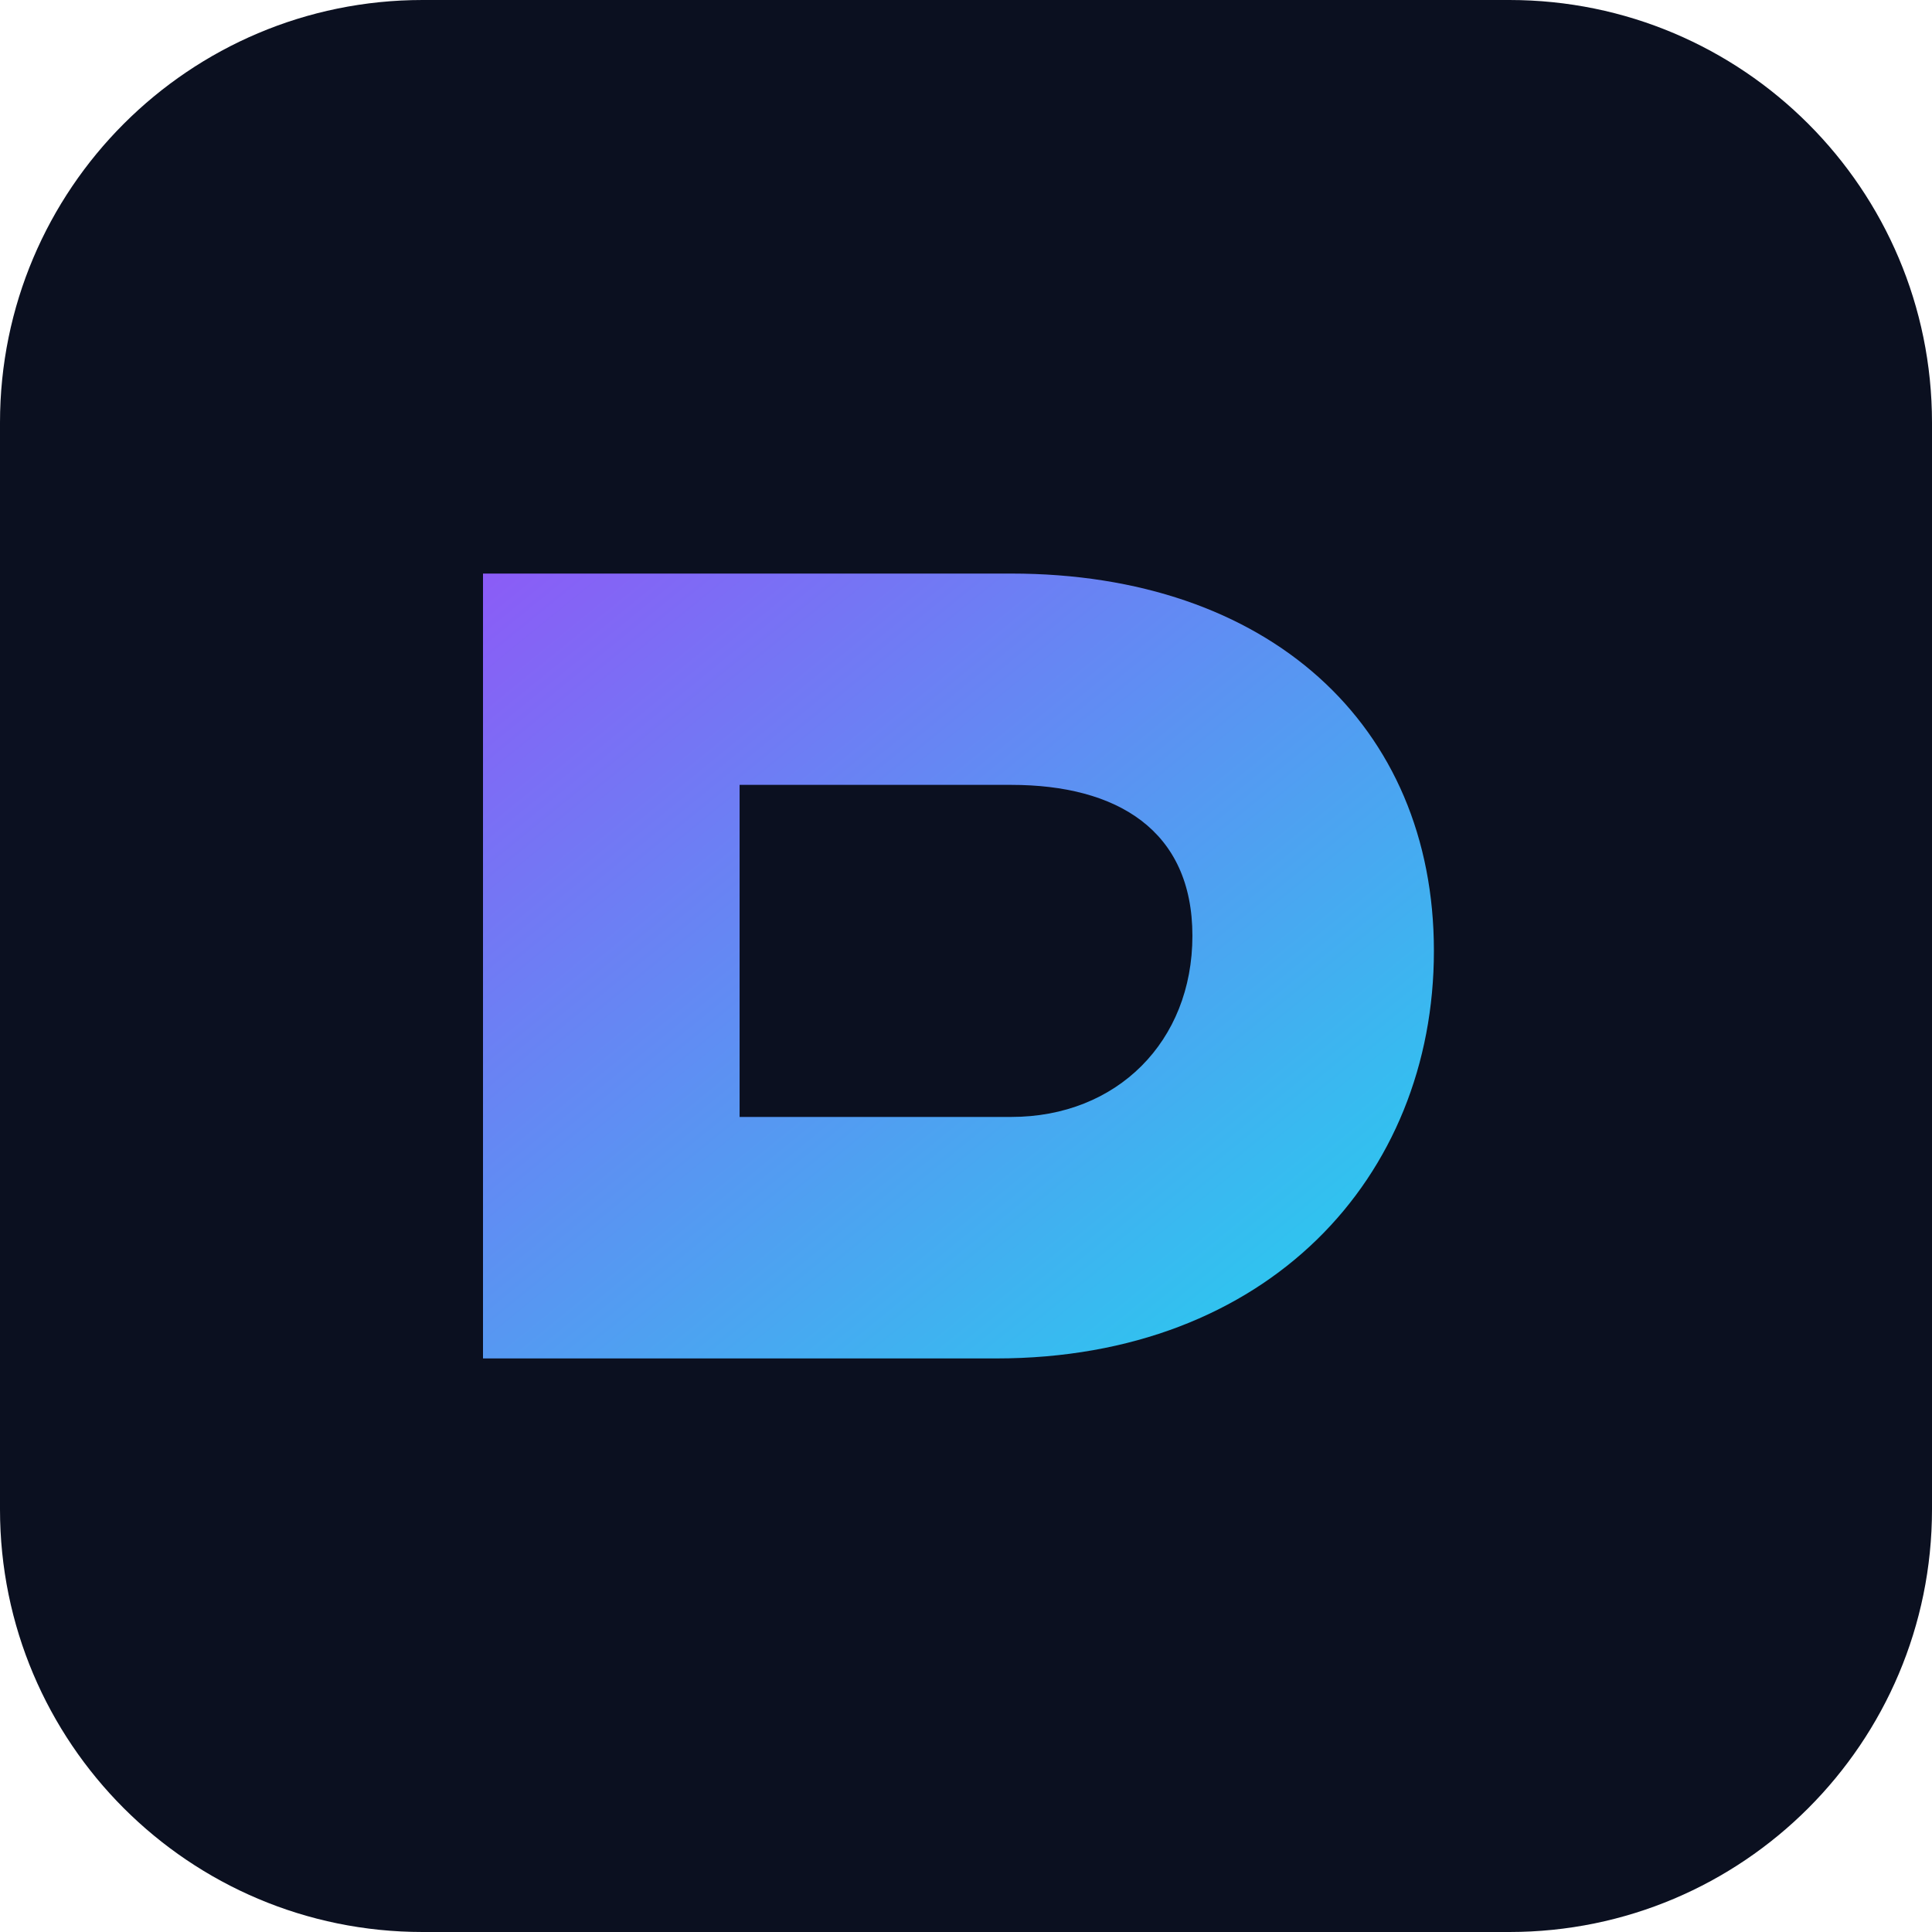
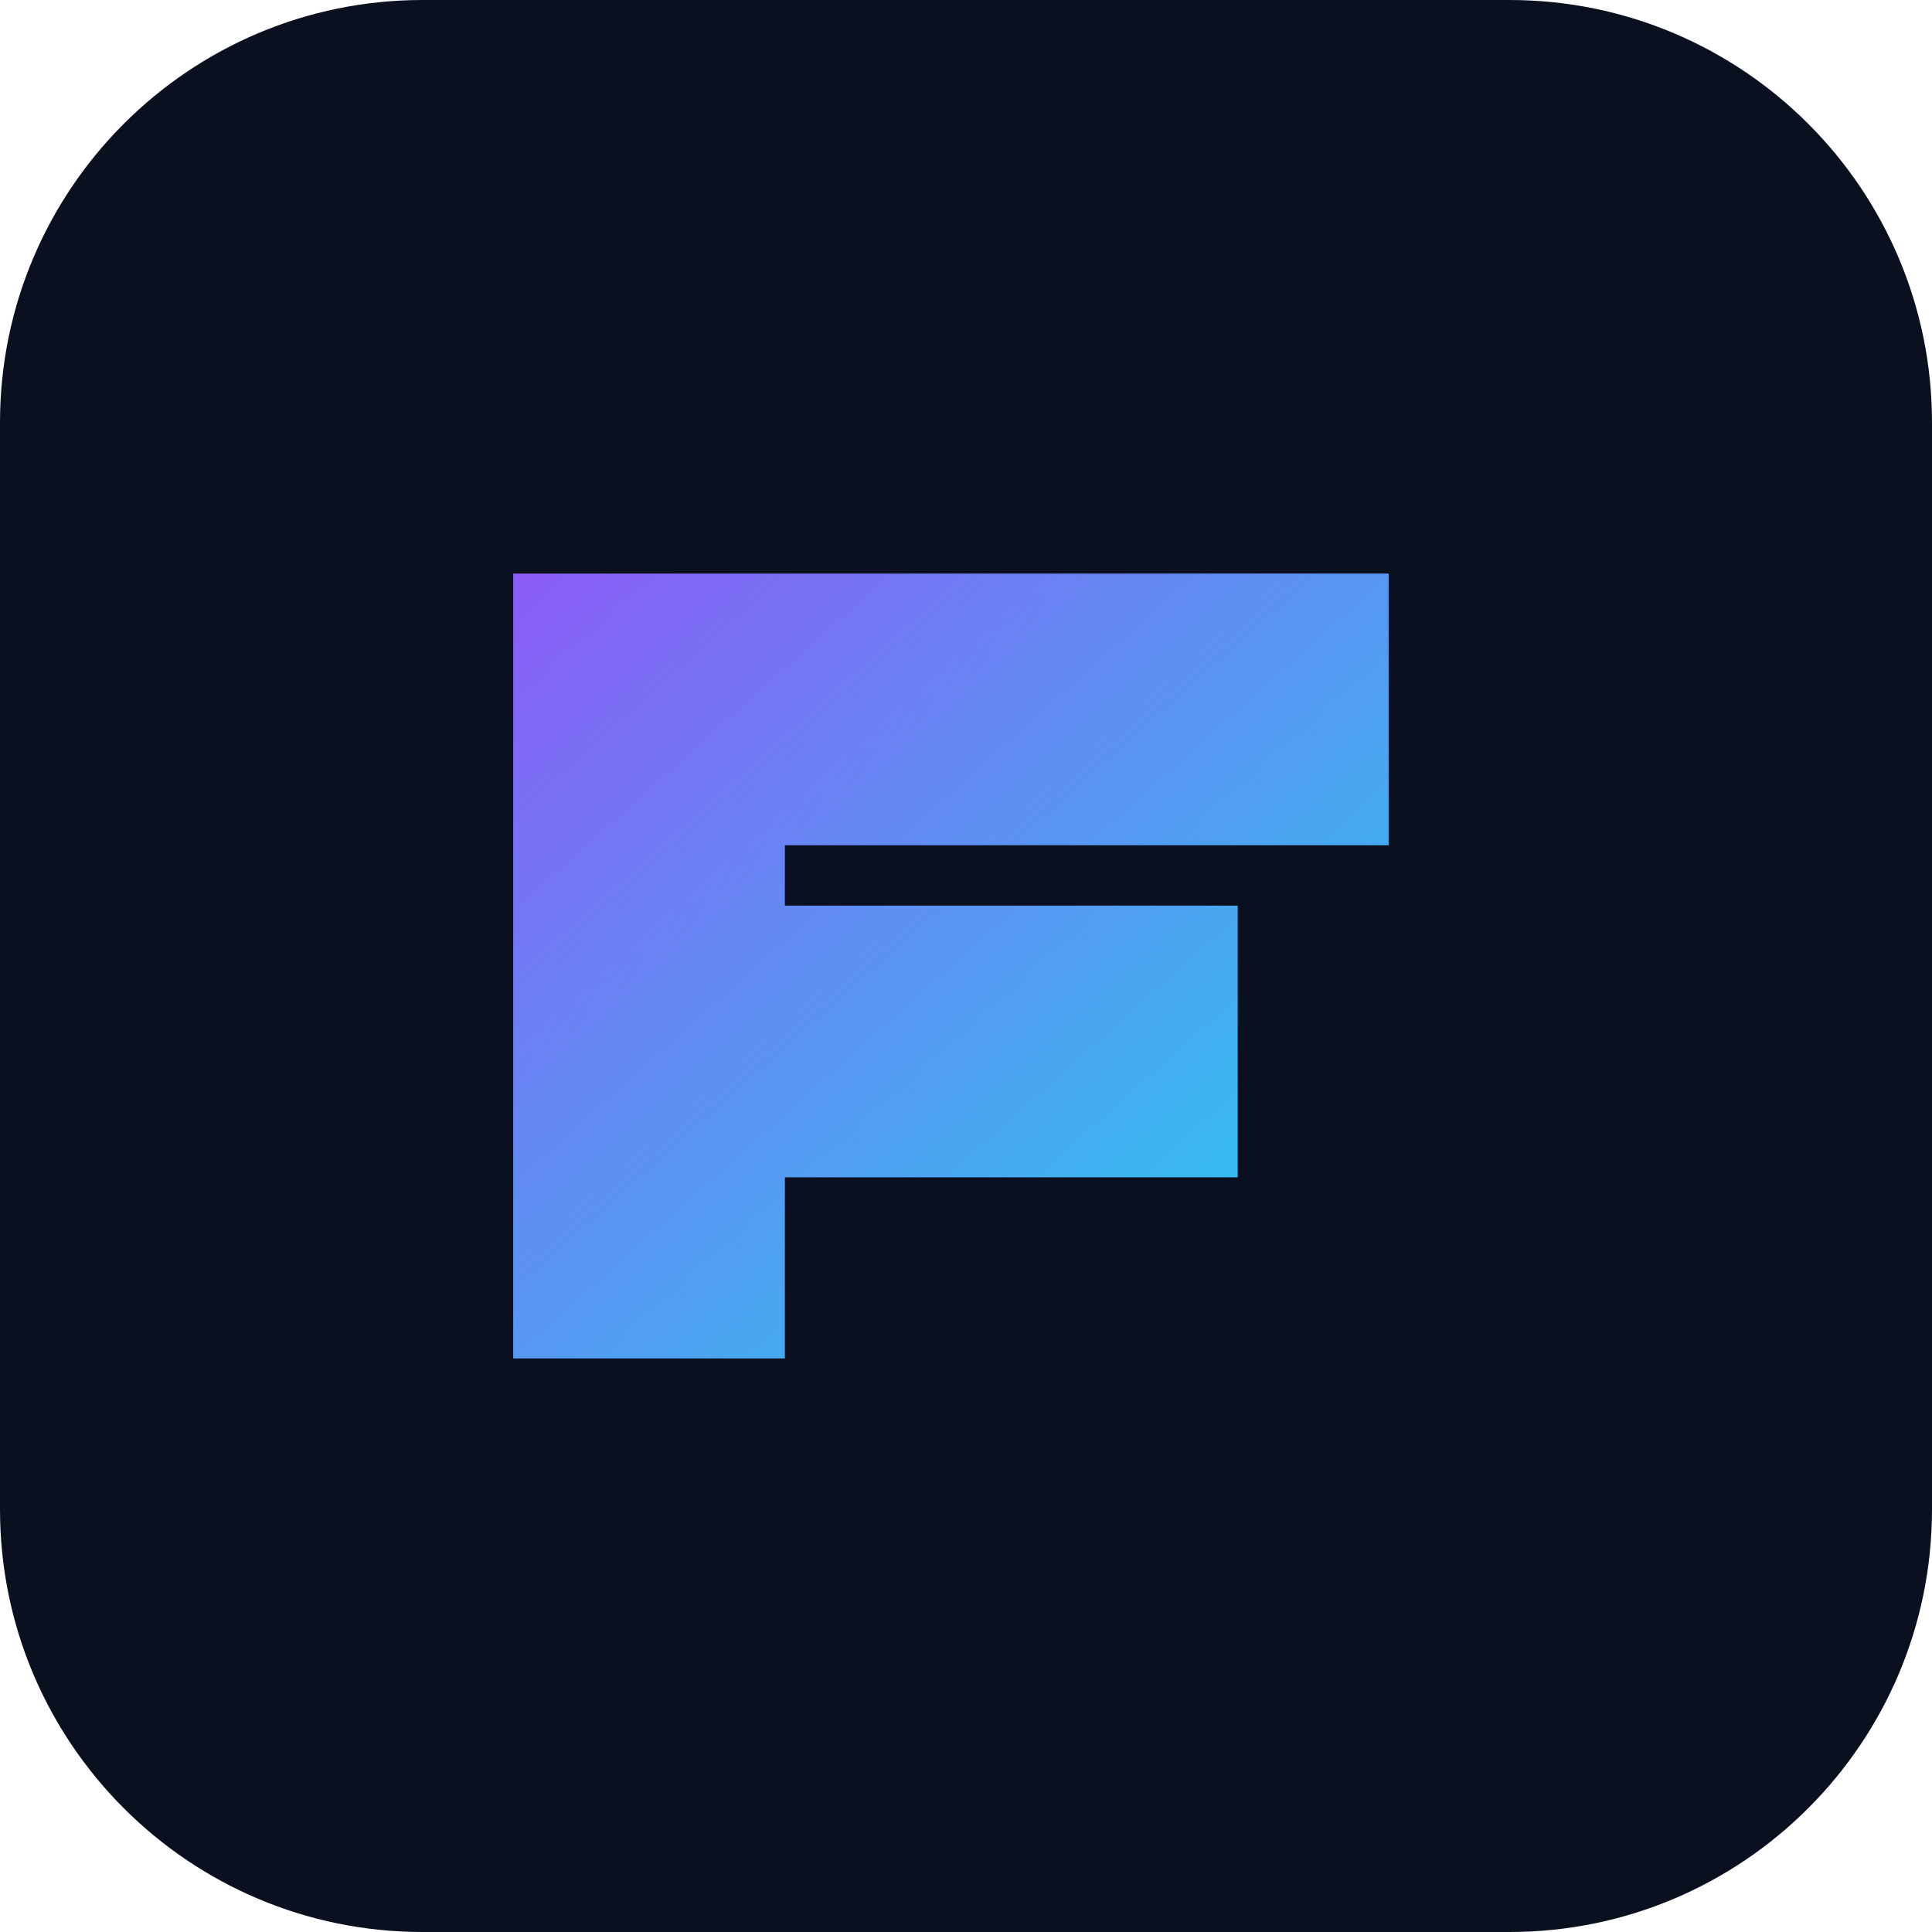
<svg xmlns="http://www.w3.org/2000/svg" width="128" height="128" viewBox="0 0 128 128">
  <defs>
    <linearGradient id="g" x1="0" y1="0" x2="1" y2="1">
      <stop offset="0" stop-color="#8b5cf6" />
      <stop offset="1" stop-color="#22d3ee" />
    </linearGradient>
  </defs>
  <rect width="128" height="128" rx="28" fill="#0b1020" />
-   <path d="M32 90V38h35c17 0 28 10 28 25 0 15-11 27-29 27H32zm17-16h18c7 0 12-5 12-12s-5-10-12-10H49v22z" fill="url(#g)" />
+   <path d="M34 90V38h58v18H52v4h30v18H52v12H34z" fill="url(#g)" />
</svg>
